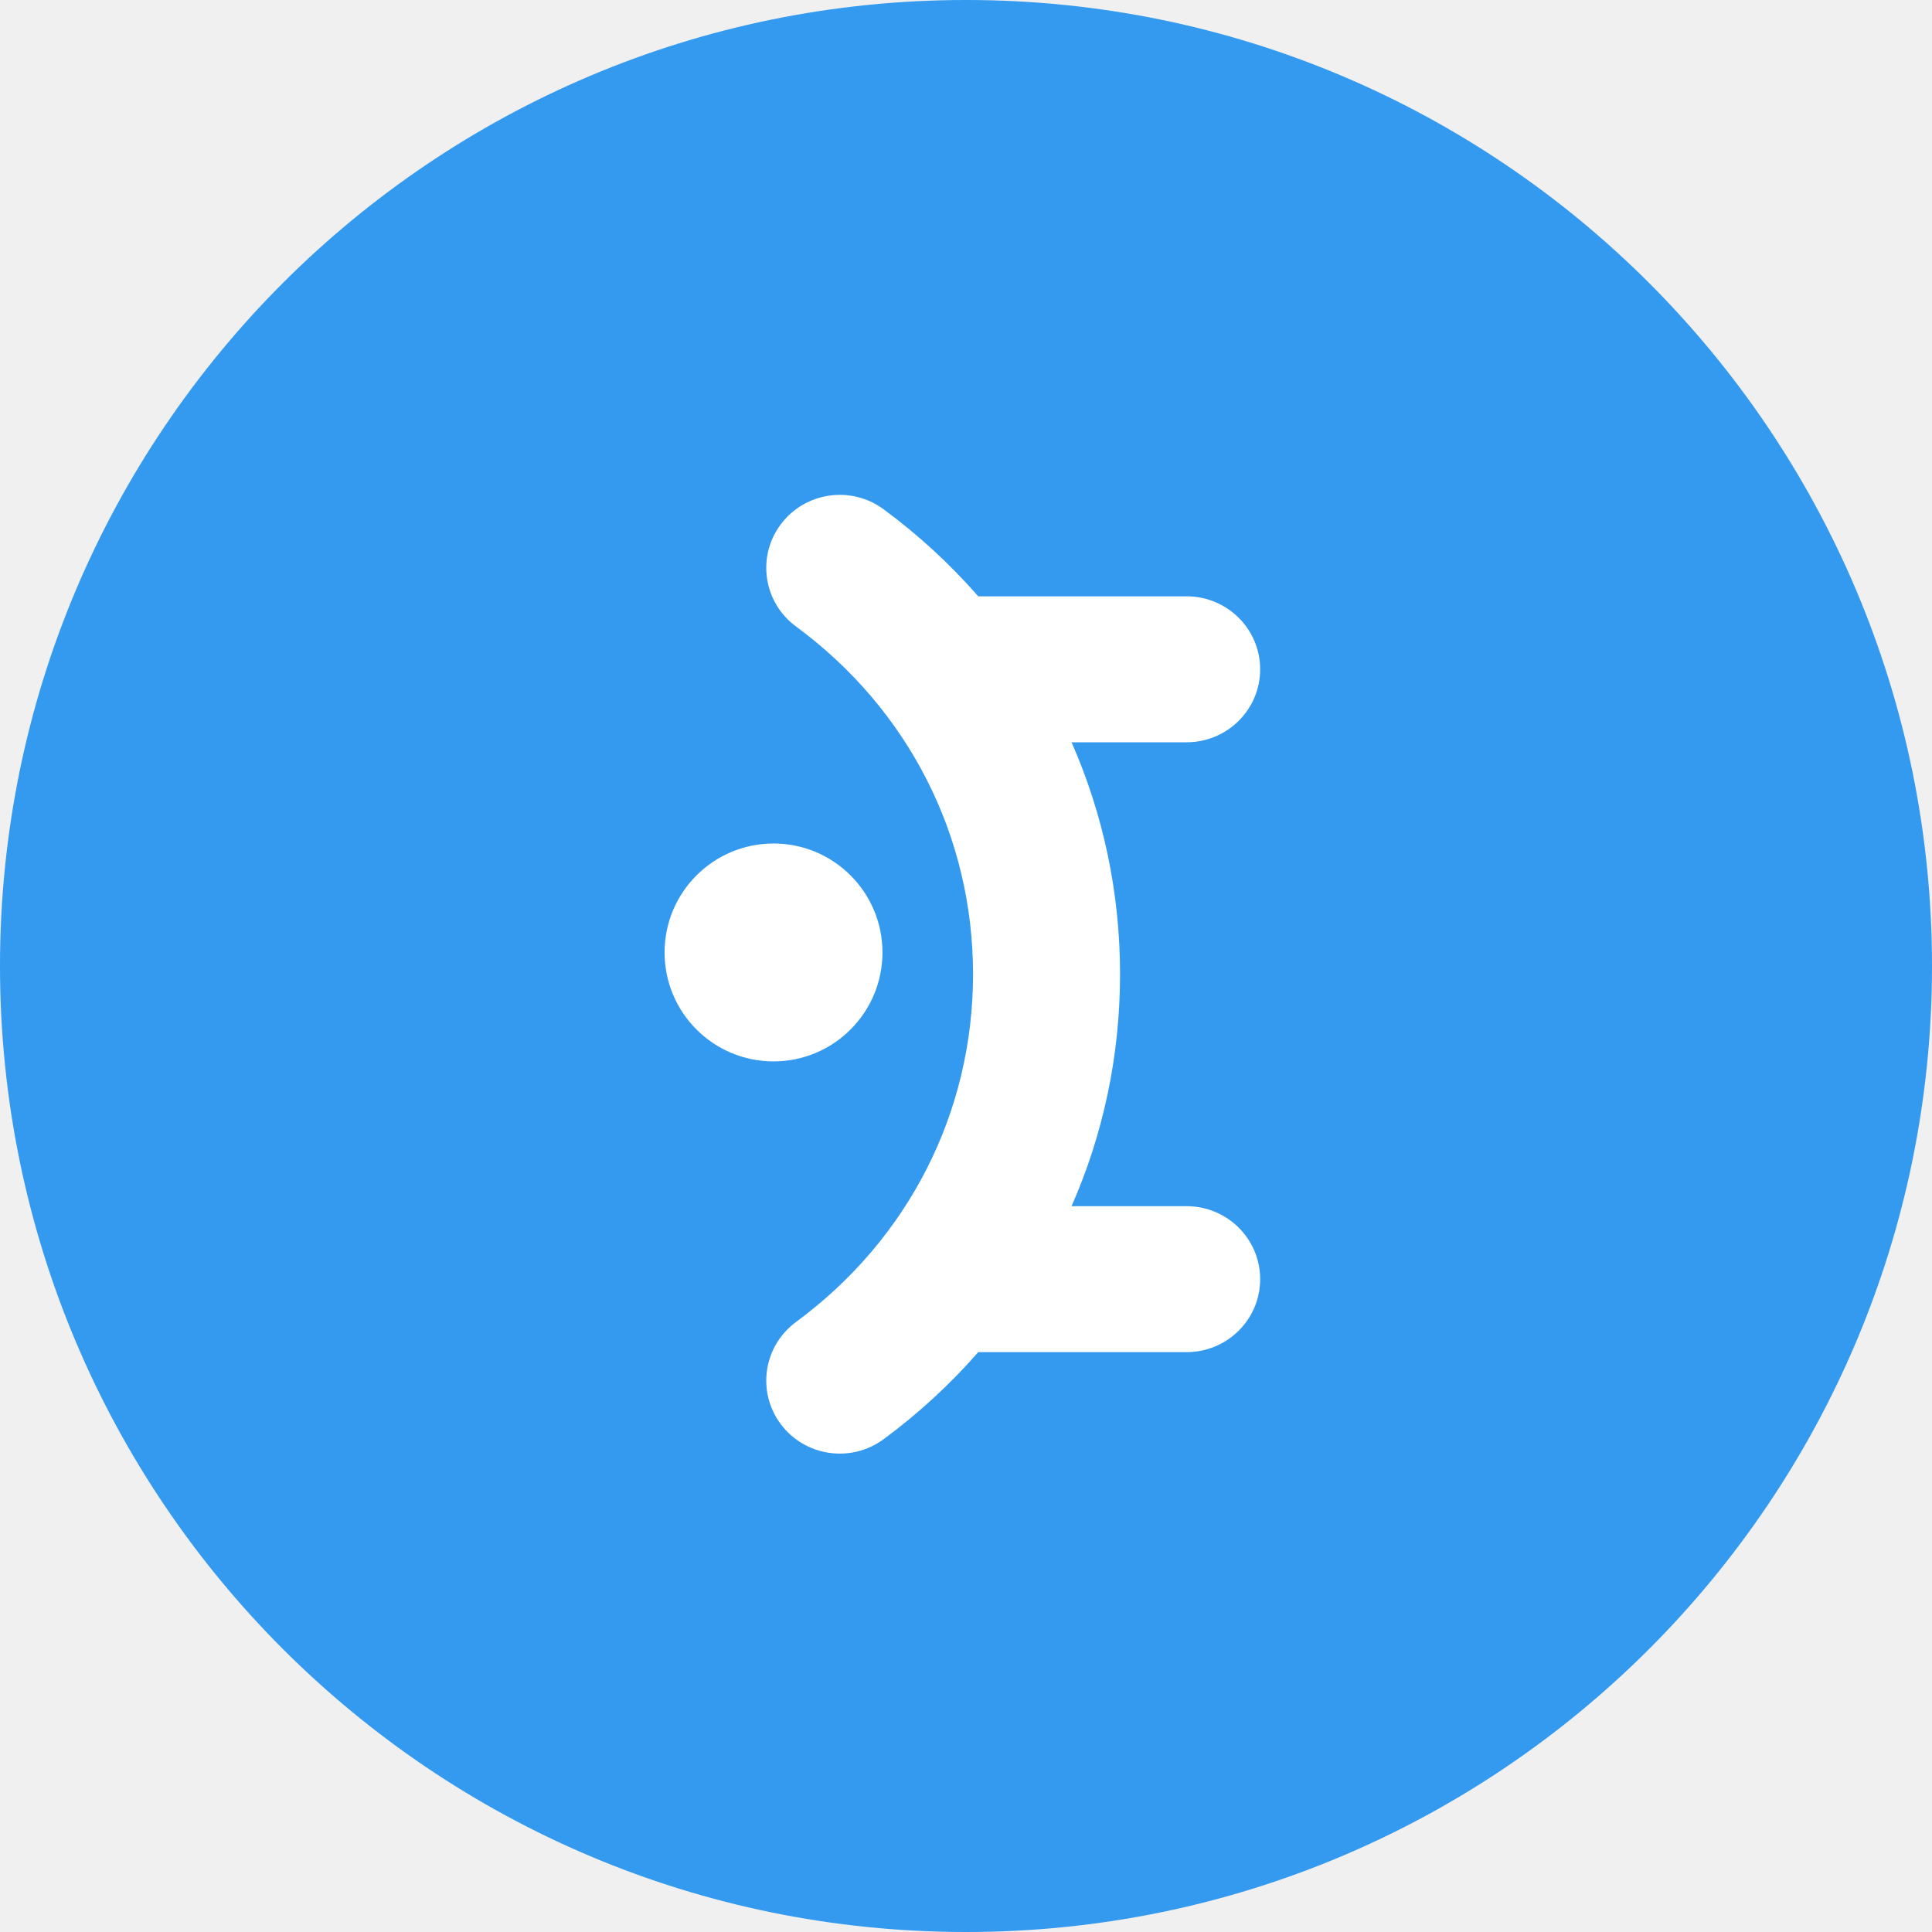
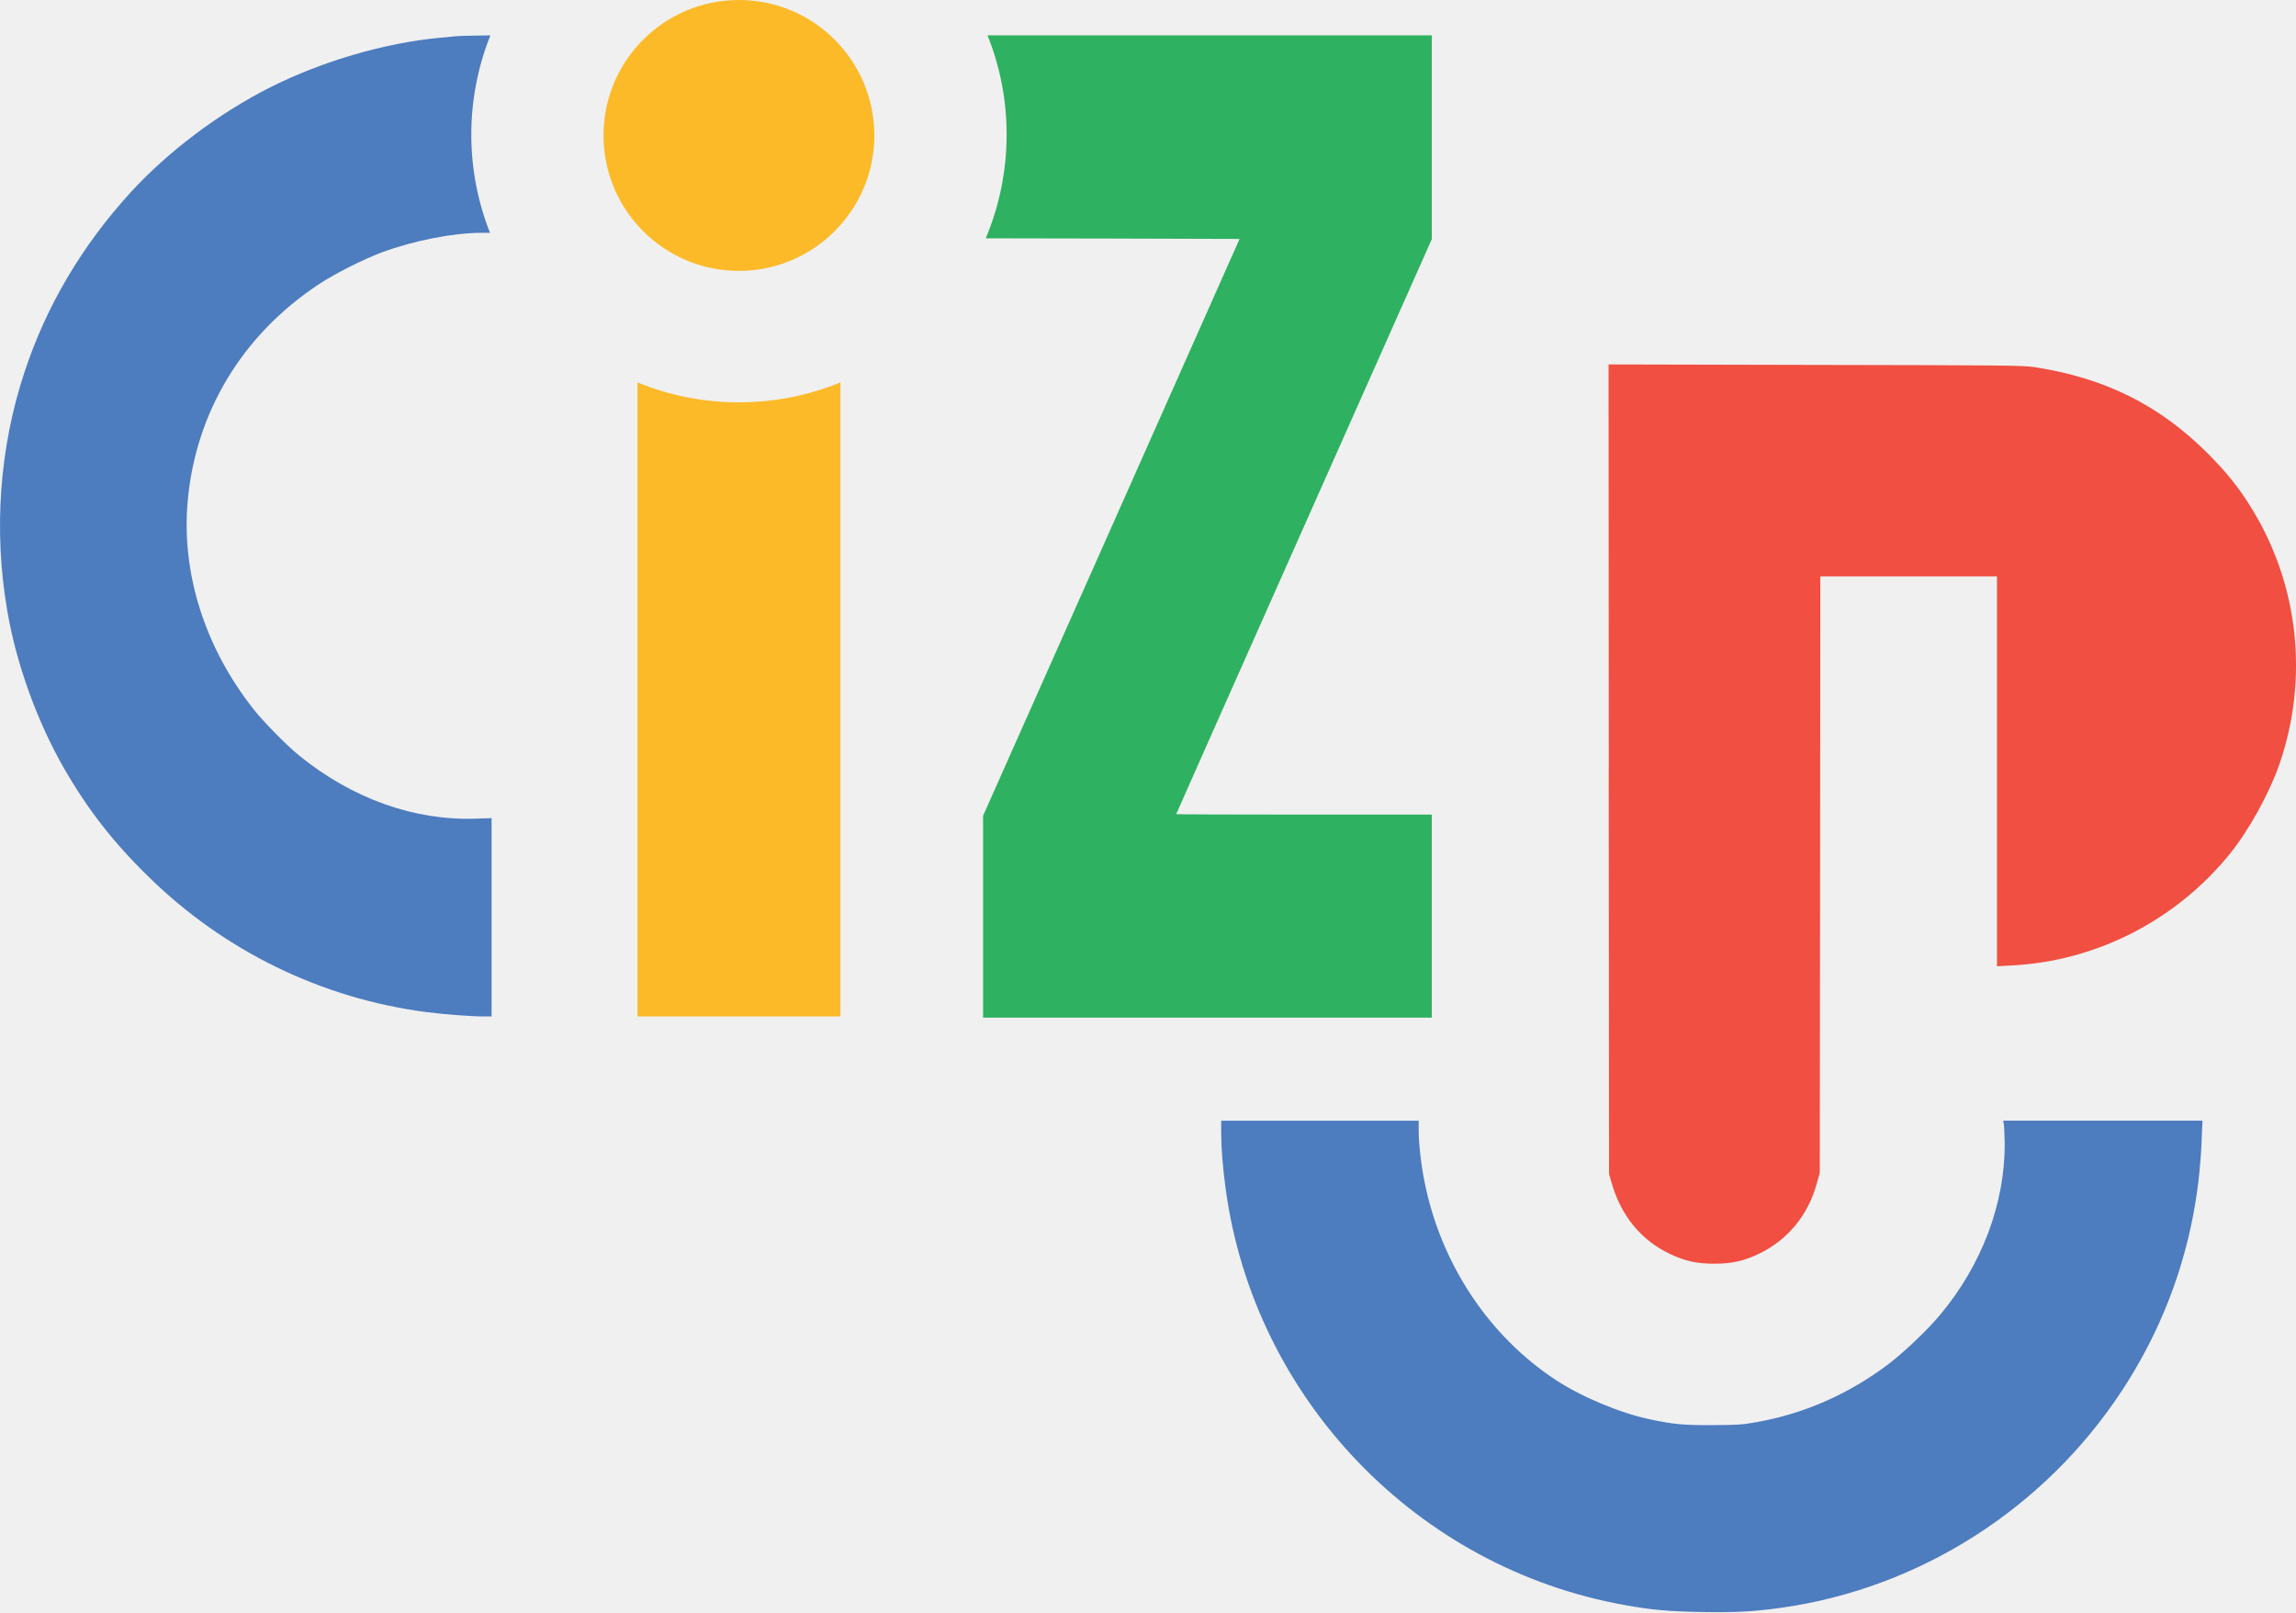
- <svg xmlns="http://www.w3.org/2000/svg" viewBox="0 0 500 500">
-   <g fill="none" fill-rule="evenodd">
-     <rect width="500" height="500" fill="#339AF0" rx="250" />
-     <g fill="#FFF">
-       <path fill-rule="nonzero" d="M202.055 135.706c-6.26 8.373-4.494 20.208 3.944 26.42 29.122 21.45 45.824 54.253 45.824 90.005 0 35.752-16.702 68.559-45.824 90.005-8.436 6.215-10.206 18.043-3.944 26.42 6.26 8.378 18.173 10.13 26.611 3.916a153.835 153.835 0 0024.509-22.54h53.93c10.506 0 19.023-8.455 19.023-18.885 0-10.43-8.517-18.886-19.023-18.886h-29.79c8.196-18.594 12.553-38.923 12.553-60.03s-4.357-41.436-12.552-60.03h29.79c10.505 0 19.022-8.455 19.022-18.885 0-10.43-8.517-18.886-19.023-18.886h-53.93a153.835 153.835 0 00-24.509-22.54c-8.438-6.215-20.351-4.46-26.61 3.916z" />
-       <path d="M171.992 246.492c0-15.572 12.624-28.195 28.196-28.195 15.572 0 28.195 12.623 28.195 28.195 0 15.572-12.623 28.196-28.195 28.196-15.572 0-28.196-12.624-28.196-28.196z" />
-     </g>
-   </g>
+ <svg xmlns="http://www.w3.org/2000/svg" id="katman_1" data-name="katman 1" viewBox="0 0 293.32 205.93">
+   <defs>
+     <style>
+       .cls-1 {
+         fill: #4d7cbf;
+       }
+ 
+       .cls-1, .cls-2, .cls-3, .cls-4 {
+         fill-rule: evenodd;
+         stroke-width: 0px;
+       }
+ 
+       .cls-2 {
+         fill: #fcba29;
+       }
+ 
+       .cls-3 {
+         fill: #f04f41;
+       }
+ 
+       .cls-4 {
+         fill: #2eb161;
+       }
+     </style>
+   </defs>
+   <path class="cls-1" d="m62.64,4.52l-1.84.03c-1.11,0-2.23.04-2.5.07-.27.02-1.22.11-2.1.2-7.01.66-14.96,2.97-21.57,6.28-6.59,3.31-13.12,8.21-17.94,13.47-6.22,6.81-10.78,14.51-13.57,22.99C-.07,57.22-.83,67.71.92,77.97c1.16,6.83,3.84,14.24,7.32,20.27,3,5.2,6.28,9.41,10.78,13.79,9.67,9.46,22.05,15.49,35.41,17.24,2.27.29,5.68.56,7.36.56h1.01v-25.33l-2.07.07c-7.82.25-15.69-2.55-22.46-8.02-1.54-1.24-4.56-4.29-5.86-5.94-6.21-7.84-9.24-17.33-8.44-26.52,1-11.37,6.92-21.24,16.68-27.73,2.03-1.36,5.83-3.28,8.2-4.15,3.99-1.47,9.05-2.47,12.59-2.47h1.16c-1.54-3.89-2.39-8.12-2.39-12.56s.87-8.75,2.44-12.67Z" />
+   <path class="cls-2" d="m81.44,48.83v81h25.93V48.84c-4,1.64-8.38,2.55-12.97,2.55s-8.97-.91-12.97-2.55Z" />
+   <path class="cls-4" d="m182.92,30.53V4.51h-56.76c1.57,3.92,2.44,8.19,2.44,12.67,0,4.7-.95,9.18-2.67,13.26l16.05.03,16.38.05-16.38,36.84-16.39,36.84v25.78h57.33v-25.93h-16.33c-8.98,0-16.33-.03-16.33-.06,0-.03,7.35-16.57,16.33-36.75l16.33-36.7Z" />
+   <path class="cls-3" d="m205.52,98.25l.04,51.7.31,1.08c1.22,4.26,3.77,7.39,7.5,9.15,1.93.91,3.42,1.23,5.65,1.23s3.77-.33,5.76-1.3c3.64-1.77,6.21-4.91,7.32-8.94l.38-1.36.04-38.1.03-38.09h22.57v49.8l1.85-.1c10.86-.55,21.05-5.77,27.95-14.32,2.42-3.01,5.02-7.73,6.29-11.41,3.73-10.85,2.48-22.72-3.42-32.43-1.65-2.73-3.24-4.73-5.75-7.25-6.17-6.17-13.16-9.65-22.17-11.02-1.46-.22-3.81-.24-27.99-.28l-26.38-.06.03,51.7Z" />
+   <path class="cls-1" d="m156.01,144.67c0,1.95.21,4.58.58,7.24,3.66,26.77,24.4,48.37,51.01,53.11,3.46.62,5.62.81,9.77.88,4.19.08,6.62-.04,10.12-.53,17.73-2.47,33.75-12.69,43.65-27.83,6.27-9.59,9.7-20.41,10.13-31.99l.1-2.41h-25.46l.1.56c.04.3.08,1.39.1,2.41.01,7.67-2.93,15.46-8.26,21.84-1.63,1.95-4.64,4.81-6.66,6.34-5.06,3.8-10.71,6.28-16.78,7.36-1.82.33-2.41.36-5.61.38-3.77.01-4.92-.09-7.92-.72-3.83-.79-8.79-2.86-12.12-5.04-8.55-5.62-14.65-14.81-16.75-25.2-.45-2.2-.77-4.99-.77-6.62v-1.3h-25.23v1.53Z" />
+   <path class="cls-2" d="m94.4,0c-9.55,0-17.3,7.75-17.3,17.3s7.75,17.3,17.3,17.3,17.3-7.75,17.3-17.3S103.96,0,94.4,0Z" />
</svg>
